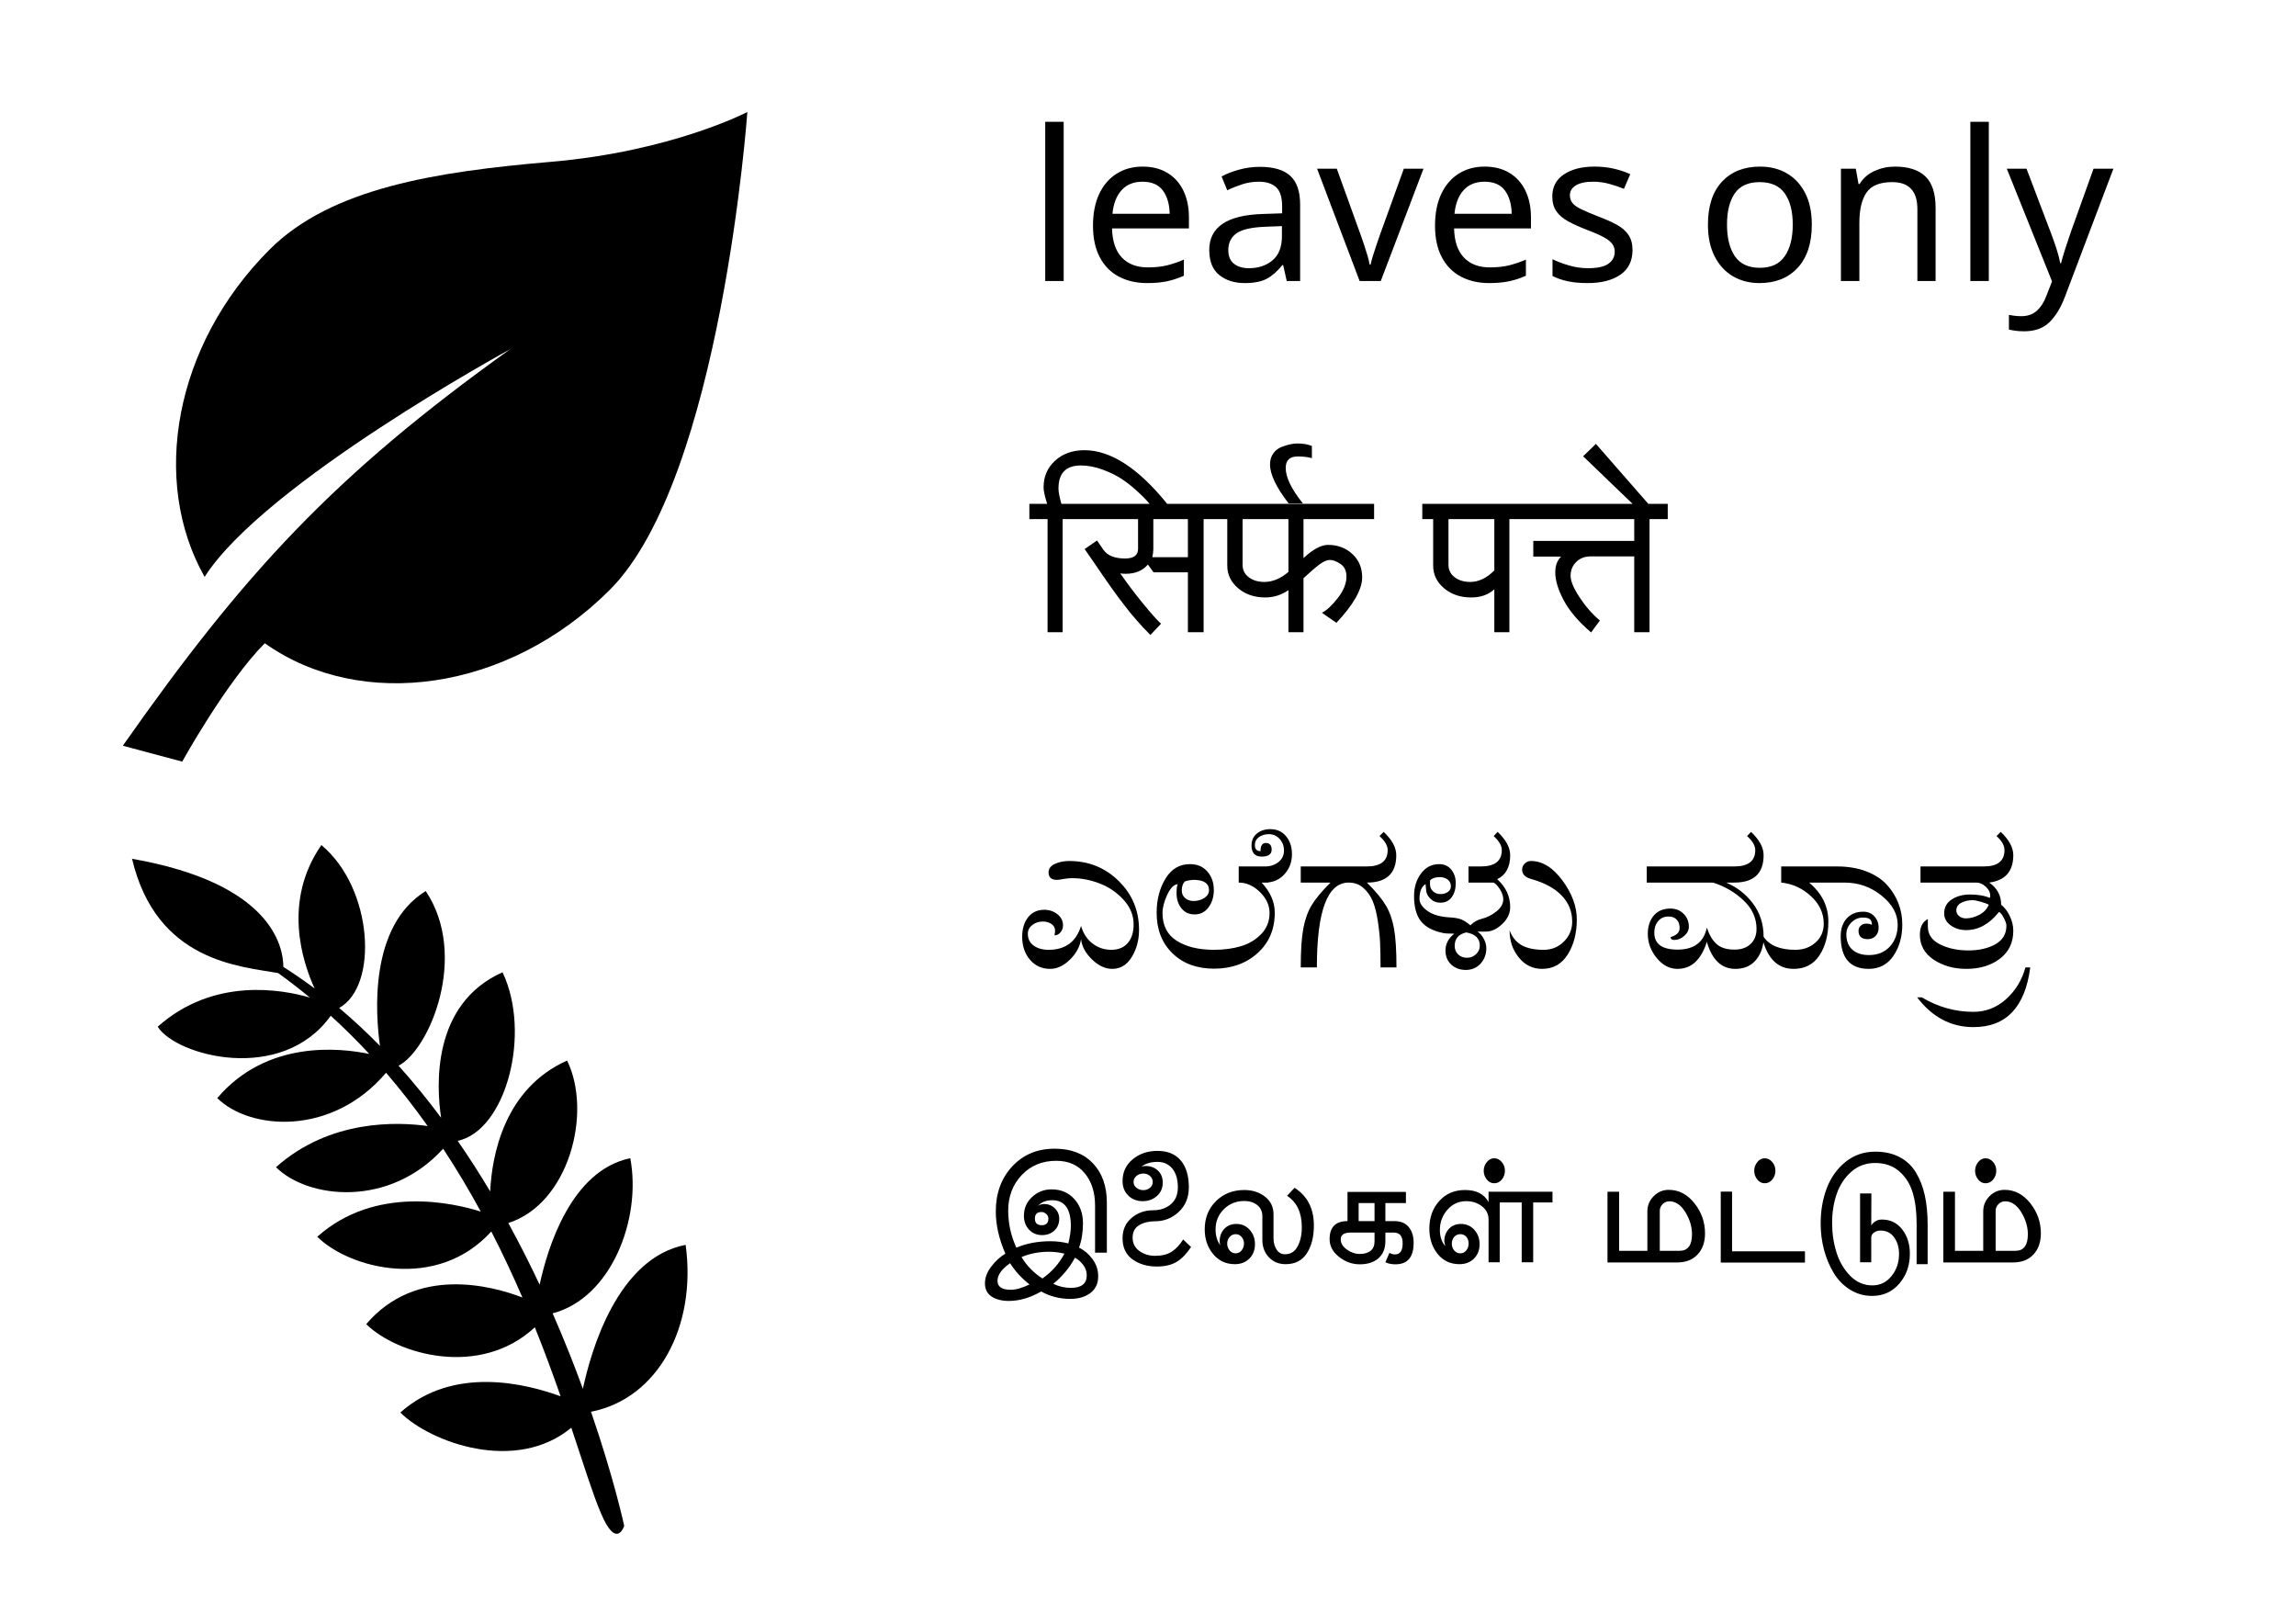
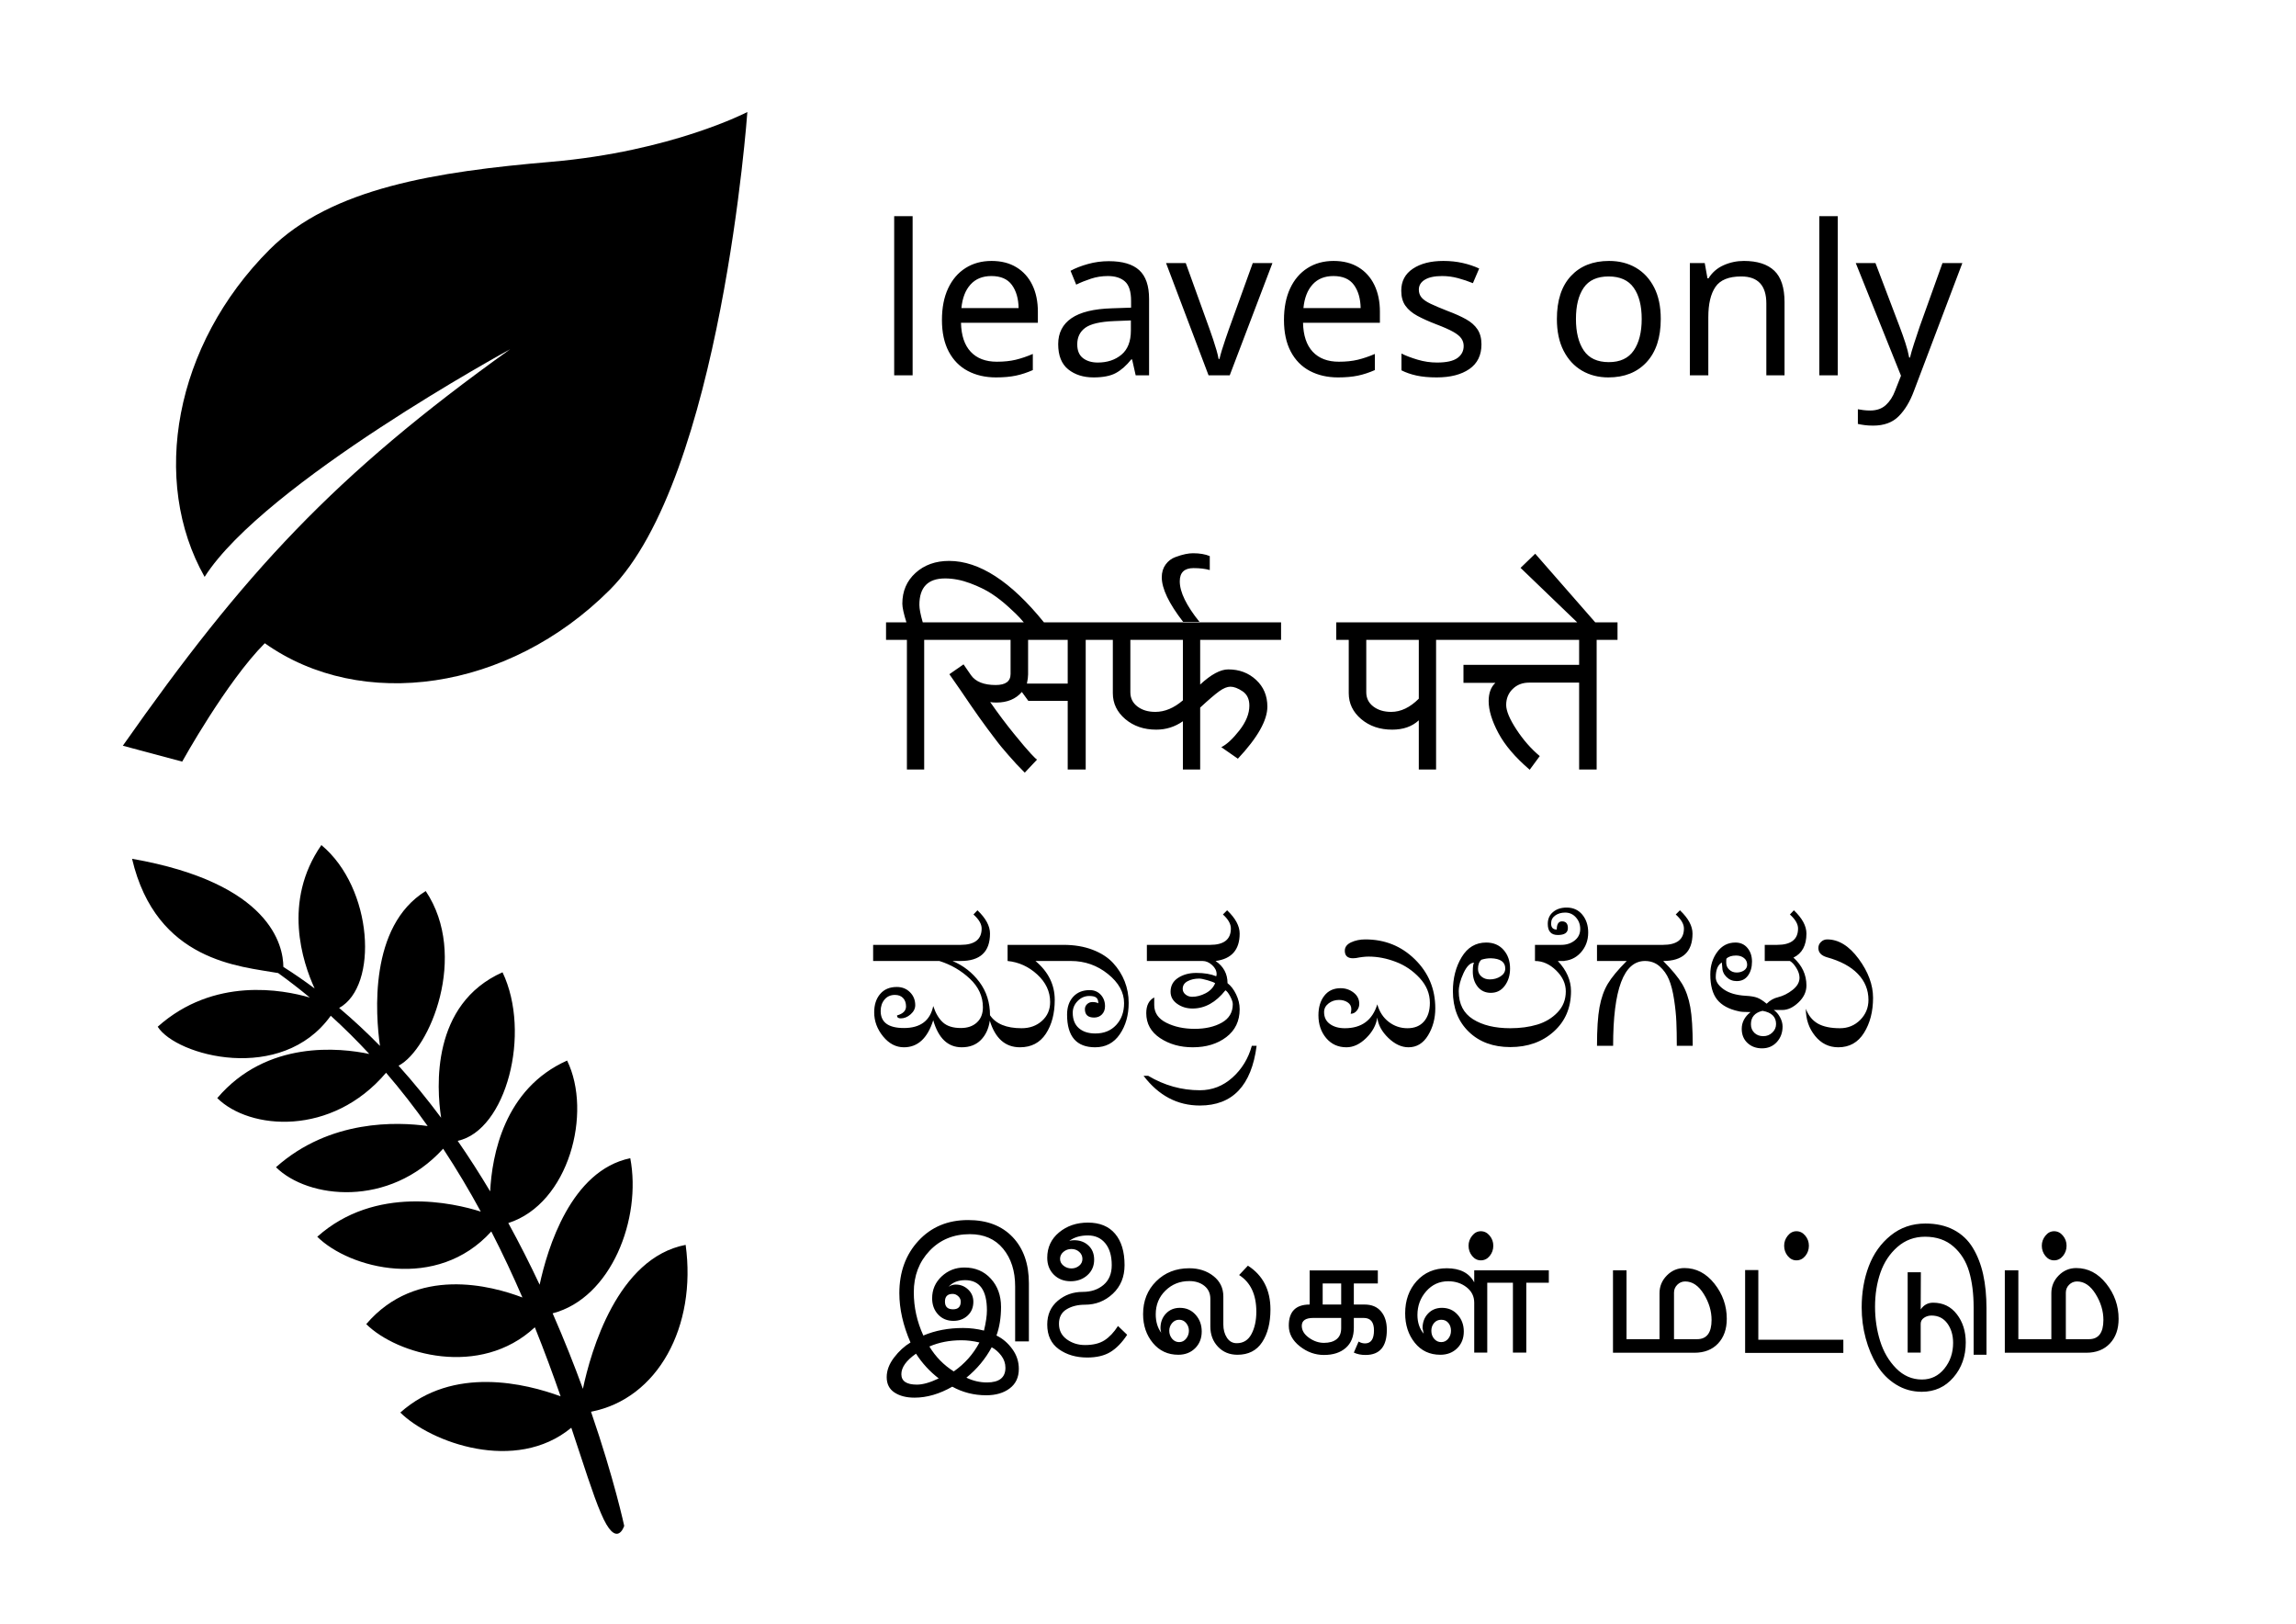
<svg xmlns="http://www.w3.org/2000/svg" width="1052.362" height="744.094" id="svg2" version="1.1">
  <defs id="defs4" />
  <g id="layer1" transform="translate(0,-308.2677)">
    <g id="g3106" transform="matrix(3.3,0,0,3.3,33.70083,340.2271)">
      <g id="g3092">
        <path id="path3094" d="M 74.488,72.223 C 89.962,56.755 93.59,5.872 93.59,5.872 c 0,0 -10.505,5.477 -27.287,6.917 C 50.478,14.148 35.822,16.38 27.234,24.968 13.98,38.225 10.663,57.093 18.207,70.427 26.511,57.397 60.655,38.805 60.655,38.805 36.148,56.331 23.661,69.922 6.847,93.874 l 8.245,2.207 c 0,0 6.138,-11.085 11.474,-16.44 13.392,9.502 33.82,6.689 47.922,-7.418 z" />
      </g>
    </g>
    <g id="g3194" transform="matrix(-4.5,0,0,4.5,343.4849,699.4406)">
      <g id="g3178" style="fill:none;stroke:none">
        <g id="g3180" transform="translate(-495,-695)">
          <path id="path3182" d="m 542.997,707.167 c -1.113,0.802 -2.187,1.635 -3.223,2.494 2.747,-0.804 9.776,-2.134 15.493,2.972 -1.897,2.984 -12.631,5.854 -17.626,-1.119 -1.379,1.254 -2.687,2.555 -3.926,3.892 2.964,-0.625 10.432,-1.451 15.486,4.495 -3.305,3.263 -11.67,3.93 -17.194,-2.582 -1.518,1.765 -2.926,3.582 -4.236,5.427 3.059,-0.431 9.962,-0.707 15.45,4.194 -3.261,3.22 -11.519,4.166 -17.028,-1.886 -1.396,2.121 -2.669,4.267 -3.833,6.405 2.748,-0.87 10.727,-2.733 16.655,2.562 -3.285,3.244 -12.186,5.581 -17.726,-0.538 -1.171,2.276 -2.222,4.53 -3.17,6.723 3.134,-1.2 10.806,-3.263 15.908,2.713 -3.149,3.11 -11.592,5.511 -17.173,0.321 -0.995,2.474 -1.862,4.839 -2.626,7.032 3.502,-1.293 10.942,-3.157 16.327,1.652 -3.091,3.052 -11.755,6.226 -17.416,1.546 -1.26,3.775 -2.206,6.817 -3.014,8.697 -1.597,3.796 -2.373,1.296 -2.373,1.296 0,0 1.007,-4.733 3.38,-11.622 -6.808,-1.317 -10.778,-8.677 -9.638,-16.994 6.952,1.333 9.651,10.824 10.465,14.66 0.873,-2.392 1.897,-4.985 3.082,-7.687 -5.975,-1.557 -9.078,-9.645 -7.907,-15.798 6.043,1.253 8.434,9.172 9.232,12.881 0.97,-2.062 2.031,-4.167 3.191,-6.279 -6.189,-1.979 -8.577,-11.264 -5.989,-16.546 6.421,2.863 7.654,9.675 7.836,13.323 1.034,-1.731 2.136,-3.454 3.308,-5.147 -4.937,-1.06 -7.527,-10.968 -4.567,-17.166 7.285,3.248 6.725,11.733 6.255,14.815 1.358,-1.822 2.801,-3.598 4.335,-5.301 -3.168,-1.634 -7.164,-11.221 -2.767,-17.786 5.803,3.576 5.111,12.578 4.659,15.77 1.323,-1.351 2.708,-2.644 4.158,-3.866 -4.026,-2.218 -3.463,-12.212 1.811,-16.587 3.98,5.726 1.912,11.945 0.689,14.602 l 0,0 c 1.031,-0.77 2.092,-1.503 3.184,-2.194 0.01,-2.149 1.269,-8.534 15.41,-11.011 -2.47,10.499 -11.037,10.947 -14.881,11.637 z" style="fill:#000000" />
        </g>
      </g>
    </g>
-     <text xml:space="preserve" style="font-size:40px;font-style:normal;font-weight:normal;line-height:125%;letter-spacing:0px;word-spacing:0px;fill:#000000;fill-opacity:1;stroke:none;font-family:Sans" x="470.92" y="437.039" id="text3201">
-       <tspan id="tspan3203" x="470.92" y="437.039" style="font-size:96px;font-style:normal;font-variant:normal;font-weight:normal;font-stretch:normal;font-family:Junction;-inkscape-font-specification:Junction">leaves only</tspan>
+     <text xml:space="preserve" style="font-size:40px;font-style:normal;font-weight:normal;line-height:125%;letter-spacing:0px;word-spacing:0px;fill:#000000;fill-opacity:1;stroke:none;font-family:Sans" x="401.688" y="480.268" id="text3201">
+       <tspan id="tspan3203" x="401.688" y="480.268" style="font-size:96px;font-style:normal;font-variant:normal;font-weight:normal;font-stretch:normal;font-family:Junction;-inkscape-font-specification:Junction">leaves only</tspan>
    </text>
    <text xml:space="preserve" style="font-size:40px;font-style:normal;font-weight:normal;line-height:125%;letter-spacing:0px;word-spacing:0px;fill:#000000;fill-opacity:1;stroke:none;font-family:Sans" x="473.679" y="279.613" id="text3205" transform="translate(0,308.2677)">
      <tspan id="tspan3207" x="473.679" y="279.613" />
    </text>
-     <text xml:space="preserve" style="font-size:40px;font-style:normal;font-weight:normal;line-height:125%;letter-spacing:0px;word-spacing:0px;fill:#000000;fill-opacity:1;stroke:none;font-family:Sans" x="472.759" y="597.998" id="text3209">
-       <tspan id="tspan3211" x="472.759" y="597.998" style="font-size:96px;-inkscape-font-specification:Lohit Hindi;font-family:Lohit Hindi;font-weight:normal;font-style:normal;font-stretch:normal;font-variant:normal">सिर्फ पत्ते</tspan>
+     <text xml:space="preserve" style="font-size:40px;font-style:normal;font-weight:normal;line-height:125%;letter-spacing:0px;word-spacing:0px;fill:#000000;fill-opacity:1;stroke:none;font-family:Sans" x="407.206" y="660.909" id="text3209">
+       <tspan id="tspan3211" x="407.206" y="660.909" style="font-size:110px;font-style:normal;font-variant:normal;font-weight:normal;font-stretch:normal;font-family:Nakula;-inkscape-font-specification:Nakula">सिर्फ पत्ते</tspan>
    </text>
-     <text xml:space="preserve" style="font-size:40px;font-style:normal;font-weight:normal;line-height:125%;letter-spacing:0px;word-spacing:0px;fill:#000000;fill-opacity:1;stroke:none;font-family:Sans" x="464.481" y="751.599" id="text3056">
-       <tspan id="tspan3058" x="464.481" y="751.599" style="font-size:96px">ಎಲೆಗಳು ಮಾತ್ರ</tspan>
+     <text xml:space="preserve" style="font-size:40px;font-style:normal;font-weight:normal;line-height:125%;letter-spacing:0px;word-spacing:0px;fill:#000000;fill-opacity:1;stroke:none;font-family:Sans" x="396.169" y="787.533" id="text3056">
+       <tspan id="tspan3058" x="396.169" y="787.533" style="font-size:96px;font-style:normal;font-variant:normal;font-weight:normal;font-stretch:normal;font-family:Lohit Kannada;-inkscape-font-specification:Lohit Kannada">ಮಾತ್ರ ಎಲೆಗಳು</tspan>
    </text>
-     <text xml:space="preserve" style="font-size:40px;font-style:normal;font-weight:normal;line-height:125%;letter-spacing:0px;word-spacing:0px;fill:#000000;fill-opacity:1;stroke:none;font-family:Sans" x="444.247" y="886.804" id="text3060">
-       <tspan id="tspan3062" x="444.247" y="886.804" style="font-size:72px">இலைகள் மட்டும்</tspan>
+     <text xml:space="preserve" style="font-size:40px;font-style:normal;font-weight:normal;line-height:125%;letter-spacing:0px;word-spacing:0px;fill:#000000;fill-opacity:1;stroke:none;font-family:Sans" x="398.009" y="928.194" id="text3060">
+       <tspan id="tspan3062" x="398.009" y="928.194" style="font-size:84px;font-style:normal;font-variant:normal;font-weight:normal;font-stretch:normal;font-family:TSCu_Paranar;-inkscape-font-specification:TSCu_Paranar">இலைகள் மட்டும்</tspan>
    </text>
  </g>
</svg>
